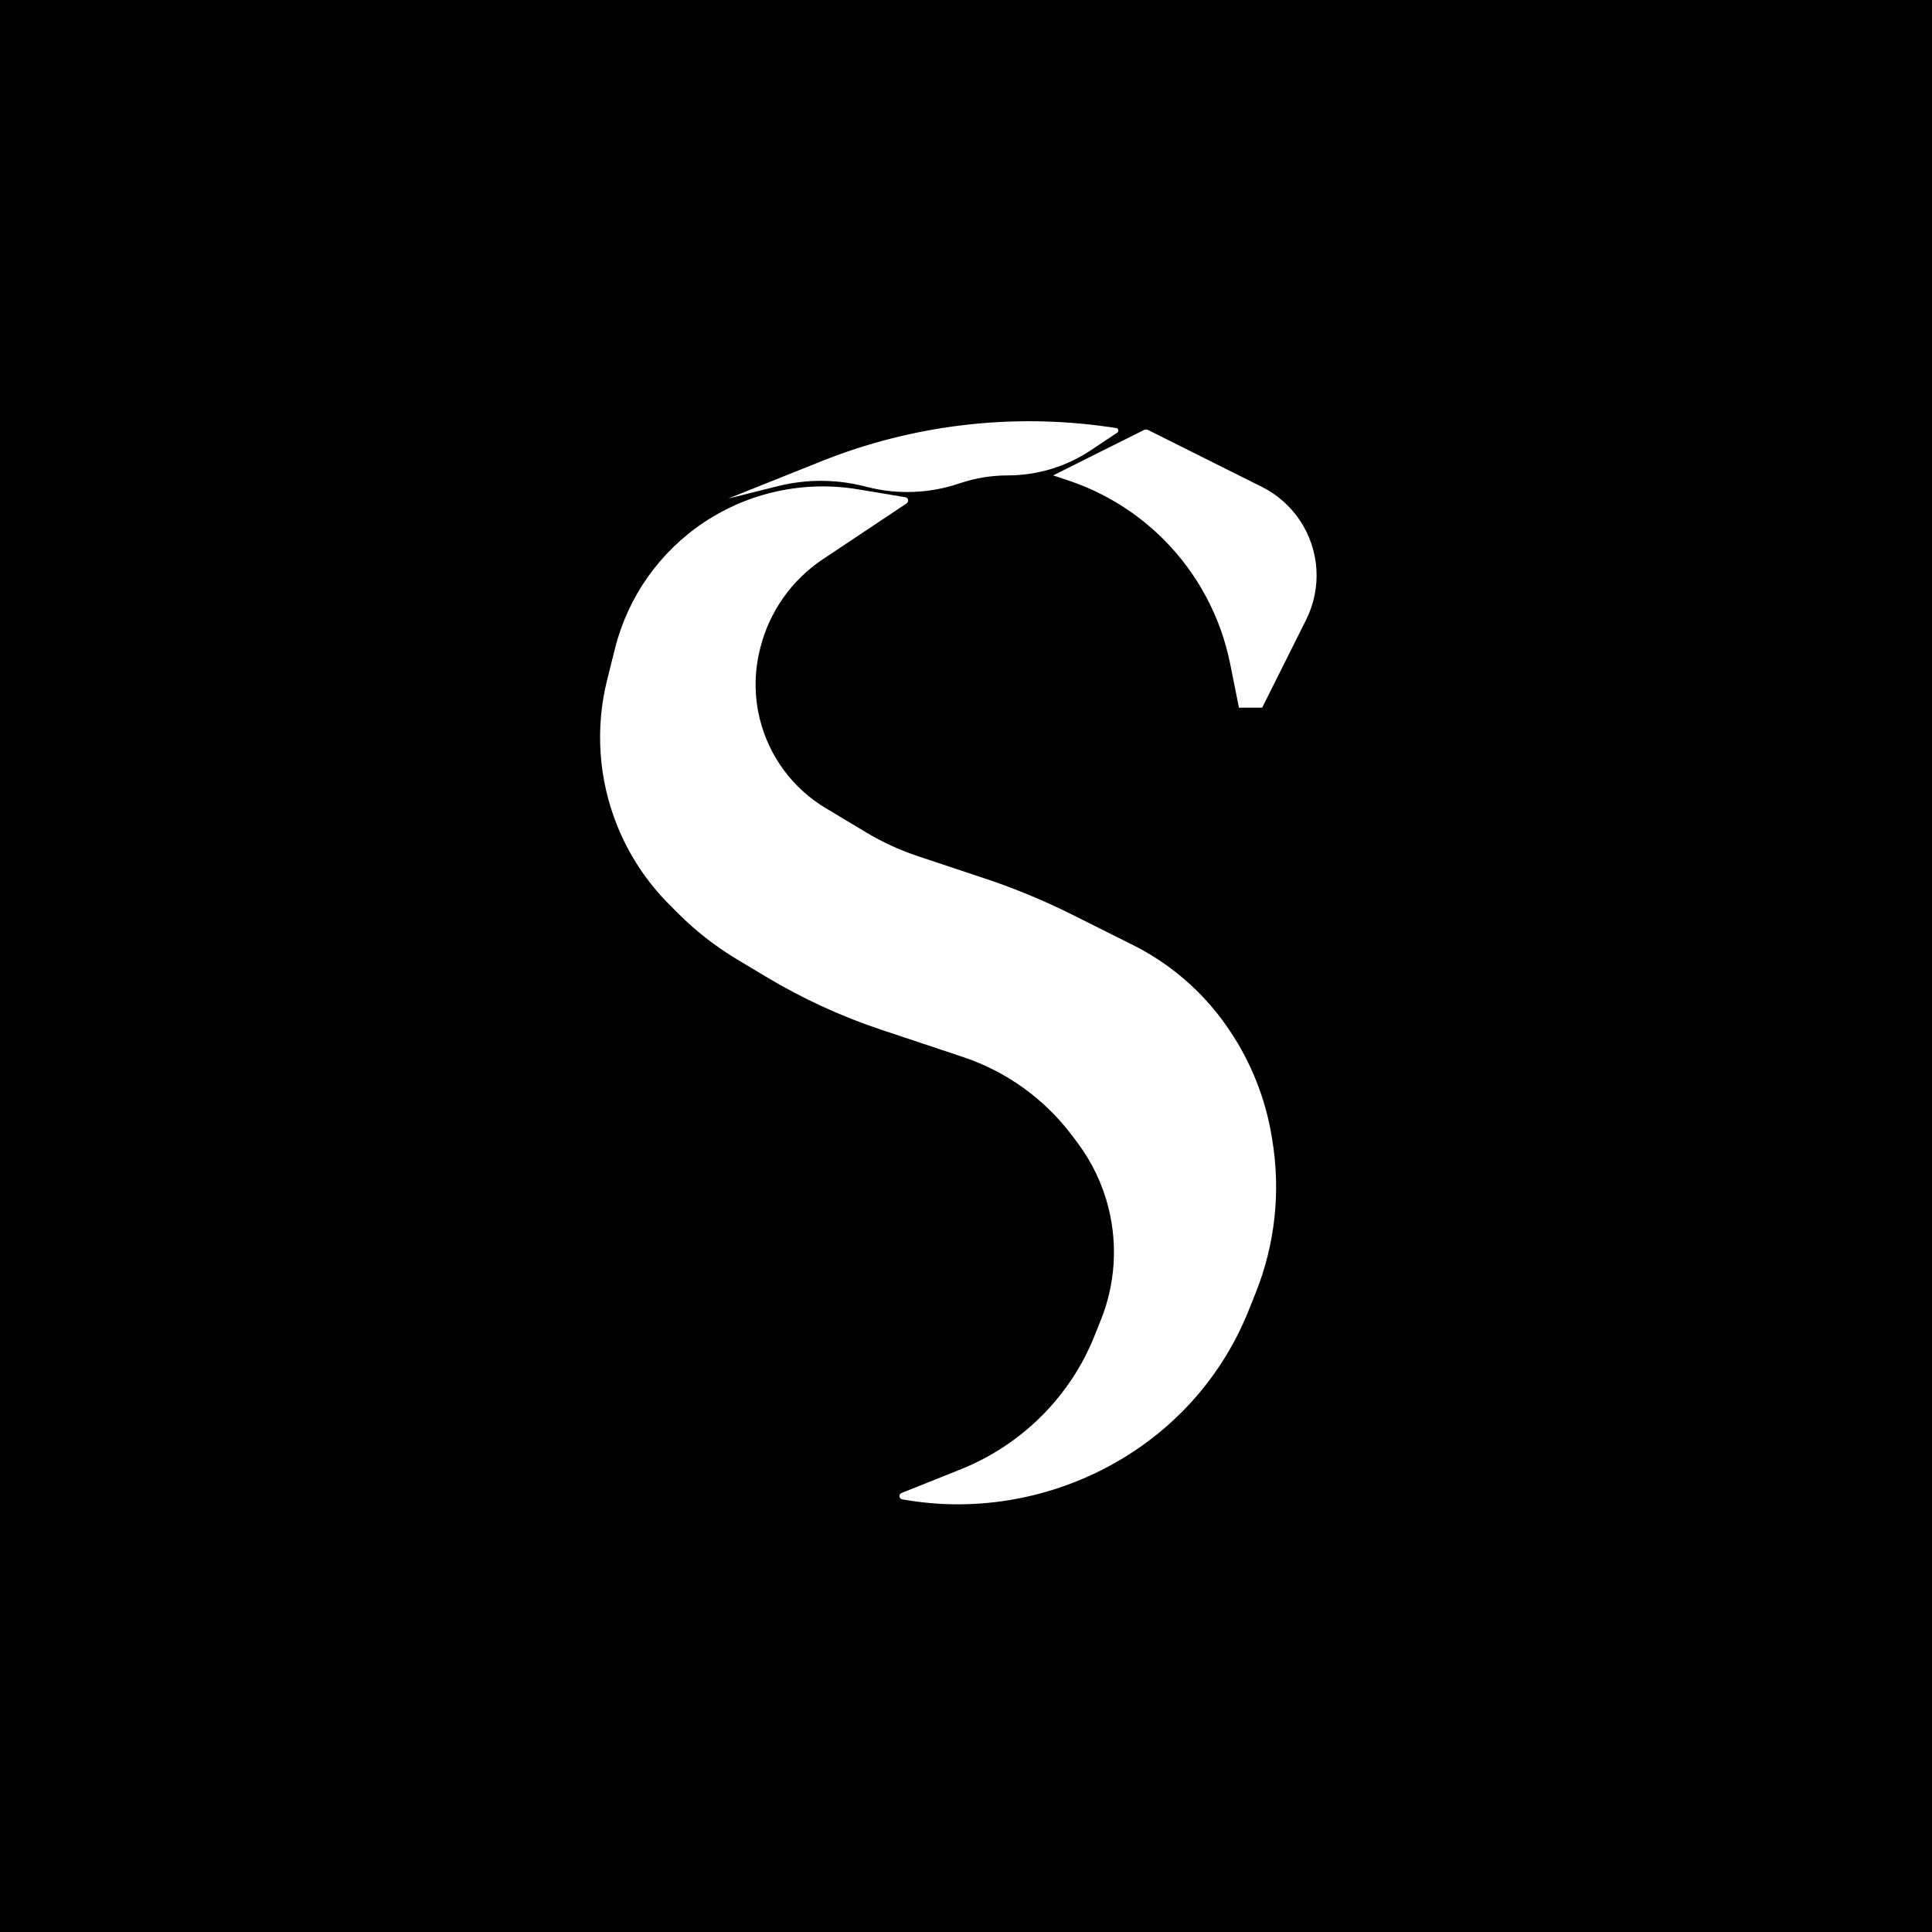
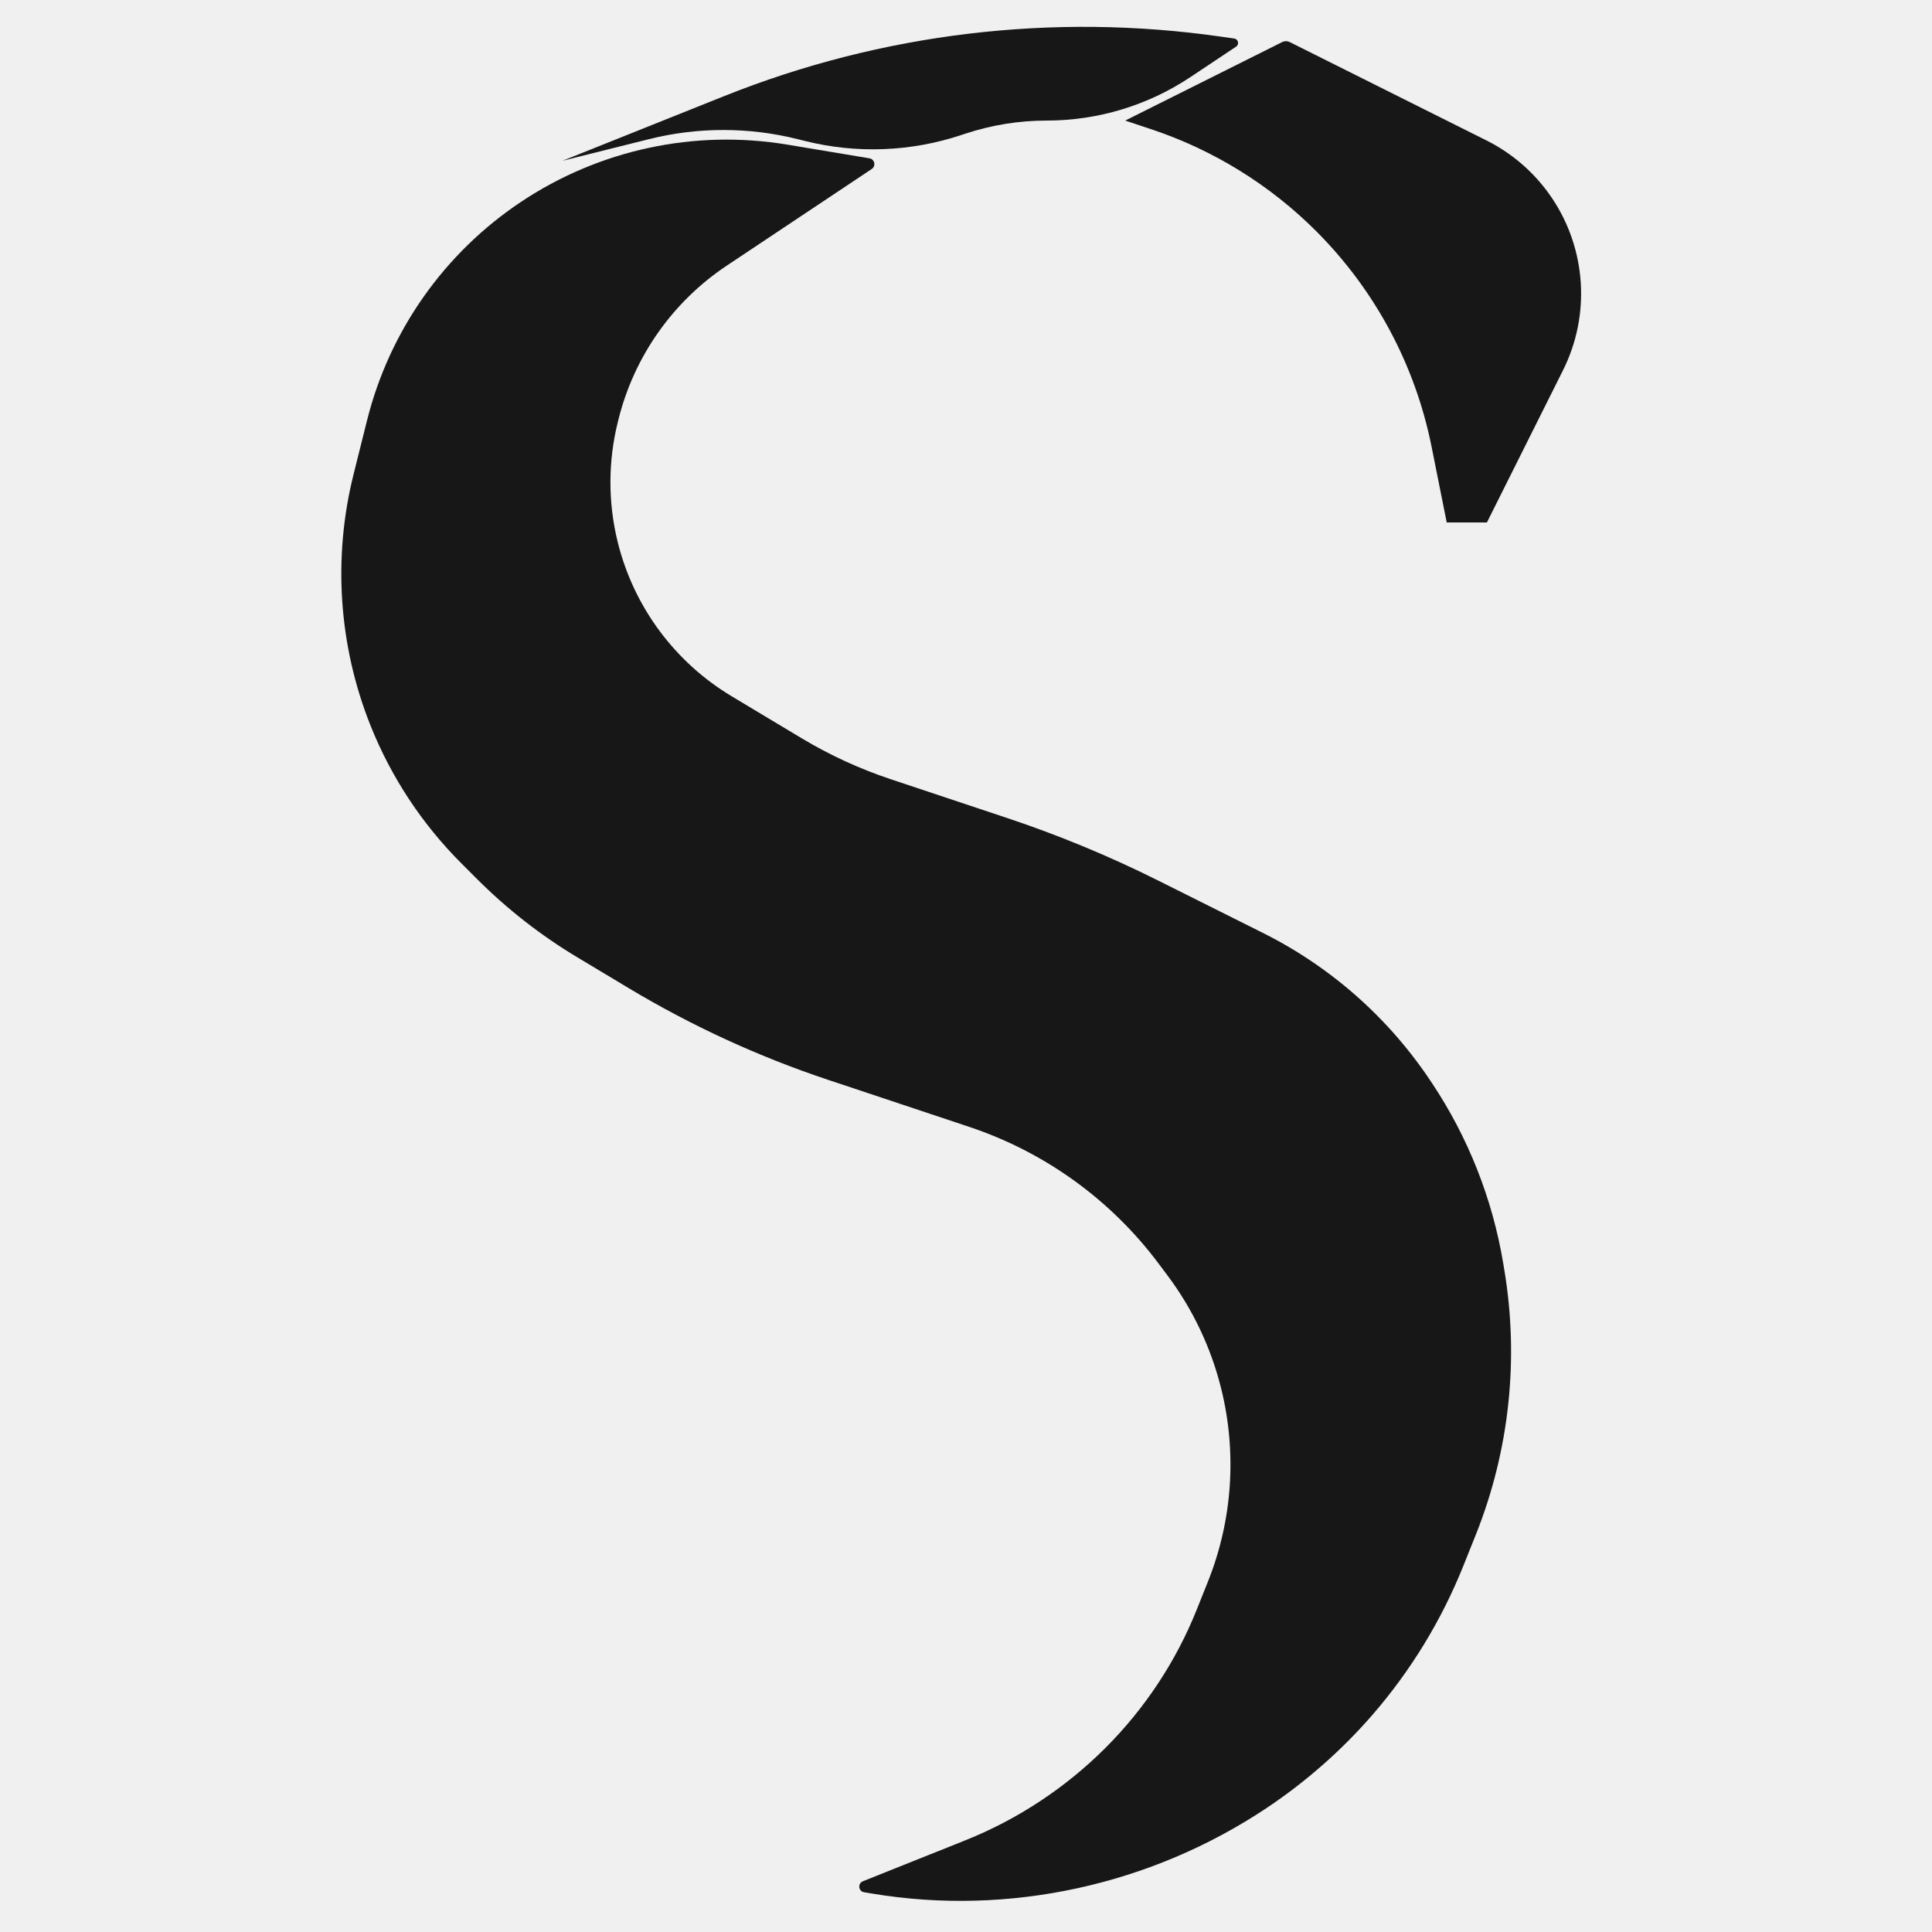
- <svg xmlns="http://www.w3.org/2000/svg" width="256" height="256" viewBox="0 0 256 256">
-   <rect width="256" height="256" fill="black" />
-   <g transform="translate(77.99 53.76) scale(1.5629)">
-     <path d="M16.054 6.817L11.815 7.877L19.743 4.706C27.451 1.623 35.833 0.618 44.052 1.792L44.728 1.889C44.926 1.917 44.984 2.175 44.818 2.286L42.585 3.774C40.498 5.165 38.046 5.908 35.538 5.908C34.173 5.908 32.816 6.128 31.521 6.56L31.363 6.612C28.885 7.438 26.224 7.54 23.69 6.907L23.331 6.817C20.942 6.22 18.443 6.22 16.054 6.817Z" fill="white" />
-     <path d="M1.573 23.245L2.236 20.595C3.331 16.213 6.021 12.396 9.779 9.891C13.618 7.332 18.286 6.33 22.837 7.088L26.852 7.757C27.109 7.8 27.181 8.136 26.965 8.28L19.857 13.019C17.217 14.779 15.328 17.459 14.558 20.538L14.526 20.666C14.039 22.613 14.039 24.649 14.526 26.596C15.312 29.741 17.316 32.445 20.096 34.113L23.537 36.178C24.908 37 26.365 37.67 27.882 38.176L33.599 40.082C36.14 40.929 38.618 41.955 41.014 43.153L46.137 45.715C48.186 46.739 50.057 48.087 51.677 49.708C52.669 50.7 53.561 51.788 54.34 52.956L54.413 53.065C56.189 55.73 57.38 58.741 57.907 61.9L57.962 62.235C58.691 66.61 58.205 71.1 56.557 75.218L55.954 76.722C54.89 79.381 53.389 81.844 51.514 84.009C49.999 85.759 48.227 87.315 46.301 88.599C40.646 92.369 33.685 93.901 26.981 92.784L26.588 92.719C26.309 92.672 26.267 92.287 26.53 92.182L31.568 90.167C34.127 89.143 36.472 87.589 38.421 85.64C40.342 83.719 41.874 81.407 42.883 78.885L43.436 77.502C44.643 74.485 44.868 71.165 44.08 68.013C43.581 66.014 42.686 64.136 41.45 62.488L41.004 61.892C38.667 58.777 35.436 56.448 31.742 55.217L31.508 55.139L24.827 52.912C21.414 51.774 18.136 50.266 15.051 48.415L12.532 46.904C10.748 45.834 9.102 44.548 7.631 43.078L6.85 42.296C4.929 40.375 3.418 38.084 2.409 35.561C0.843 31.646 0.551 27.337 1.573 23.245Z" fill="white" />
-     <path d="M57.083 6.88L47.444 2.061C47.329 2.003 47.194 2.003 47.079 2.061L43.323 3.938L39.385 5.908L40.663 6.334C43.707 7.349 46.474 9.058 48.743 11.328C51.629 14.214 53.596 17.89 54.397 21.892L55.139 25.6H57.108L60.837 18.142C62.184 15.447 61.984 12.238 60.313 9.732C59.503 8.516 58.39 7.533 57.083 6.88Z" fill="white" />
-   </g>
+ <svg xmlns="http://www.w3.org/2000/svg" viewBox="-94.5 0 568 568">
+   <style>
+     path { fill: #171717; }
+     @media (prefers-color-scheme: dark) { path { fill: #e9ebf0; } }
+   </style>
+   <path d="M96.322 40.904L70.892 47.261L118.456 28.236C164.704 9.737 215 3.708 264.31 10.752L268.367 11.332C269.555 11.501 269.905 13.048 268.907 13.713L255.509 22.645C242.989 30.992 228.278 35.446 213.23 35.446C205.038 35.446 196.899 36.767 189.127 39.358L188.177 39.674C173.311 44.63 157.341 45.243 142.139 41.442L139.986 40.904C125.652 37.321 110.656 37.321 96.322 40.904Z" />
+   <path d="M9.44 139.472L13.415 123.57C19.989 97.277 36.126 74.378 58.676 59.344C81.707 43.991 109.717 37.979 137.019 42.529L161.114 46.545C162.656 46.802 163.088 48.813 161.787 49.681L119.139 78.112C103.3 88.672 91.965 104.756 87.348 123.225L87.155 123.996C84.235 135.676 84.235 147.894 87.155 159.573C91.873 178.445 103.894 194.669 120.574 204.677L141.224 217.067C149.45 222.002 158.191 226.023 167.292 229.057L201.592 240.49C216.84 245.572 231.707 251.731 246.083 258.919L276.821 274.288C289.116 280.435 300.34 288.525 310.06 298.245C316.016 304.201 321.368 310.73 326.04 317.737L326.476 318.39C337.135 334.379 344.28 352.447 347.439 371.402L347.773 373.409C352.148 399.657 349.231 426.603 339.34 451.307L335.727 460.33C329.338 476.286 320.334 491.064 309.083 504.057C299.992 514.556 289.362 523.892 277.806 531.596C243.877 554.215 202.108 563.408 161.885 556.704L159.53 556.312C157.852 556.032 157.602 553.722 159.182 553.09L189.405 541.001C204.76 534.859 218.834 525.535 230.527 513.842C242.054 502.315 251.245 488.442 257.299 473.307L260.617 465.013C267.857 446.912 269.209 426.99 264.481 408.077C261.483 396.085 256.118 384.814 248.702 374.925L246.021 371.351C232.003 352.66 212.618 338.688 190.453 331.3L189.046 330.831L148.963 317.47C128.485 310.644 108.816 301.597 90.307 290.492L75.192 281.423C64.489 275.001 54.614 267.291 45.788 258.465L41.101 253.778C29.574 242.251 20.509 228.504 14.455 213.369C5.058 189.876 3.303 164.019 9.44 139.472Z" />
+   <path d="M342.499 41.28L284.665 12.363C283.975 12.018 283.164 12.018 282.474 12.363L259.939 23.631L236.308 35.446L243.975 38.002C262.243 44.091 278.843 54.35 292.459 67.967C309.775 85.283 321.578 107.337 326.381 131.35L330.831 153.6H342.646L365.022 108.849C373.104 92.684 371.906 73.427 361.881 58.39C357.019 51.097 350.338 45.2 342.499 41.28Z" />
</svg>
